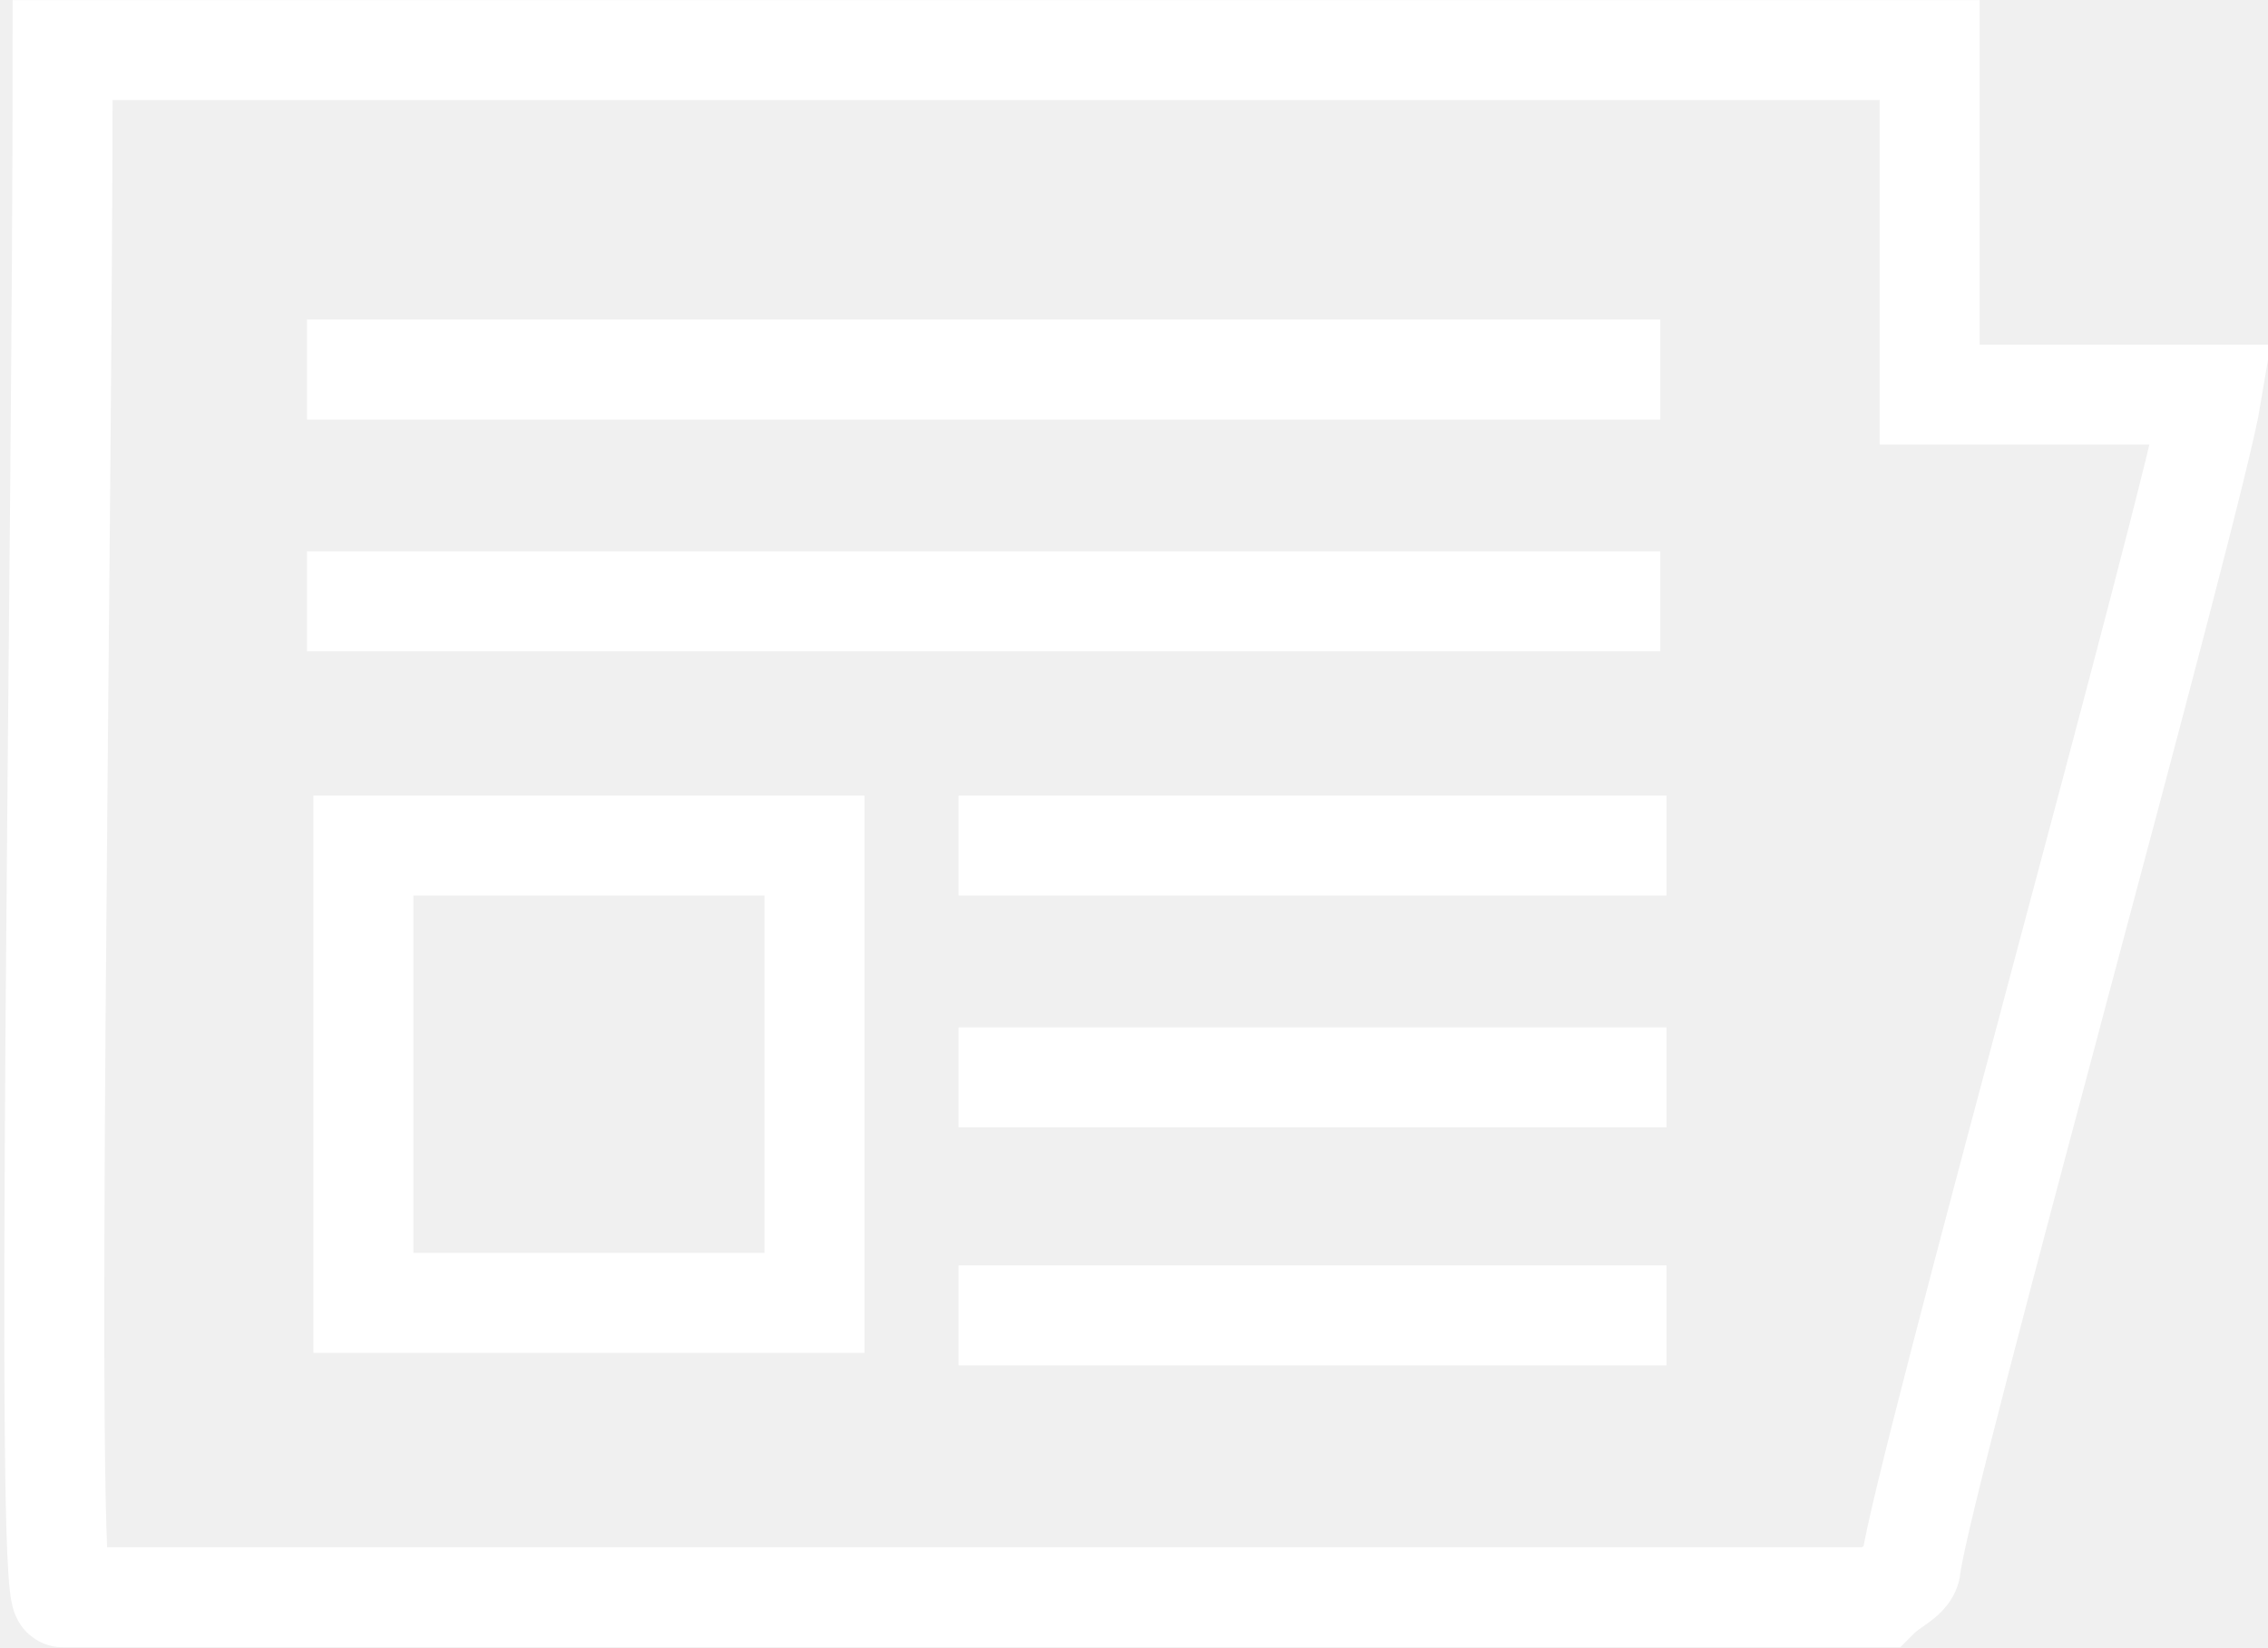
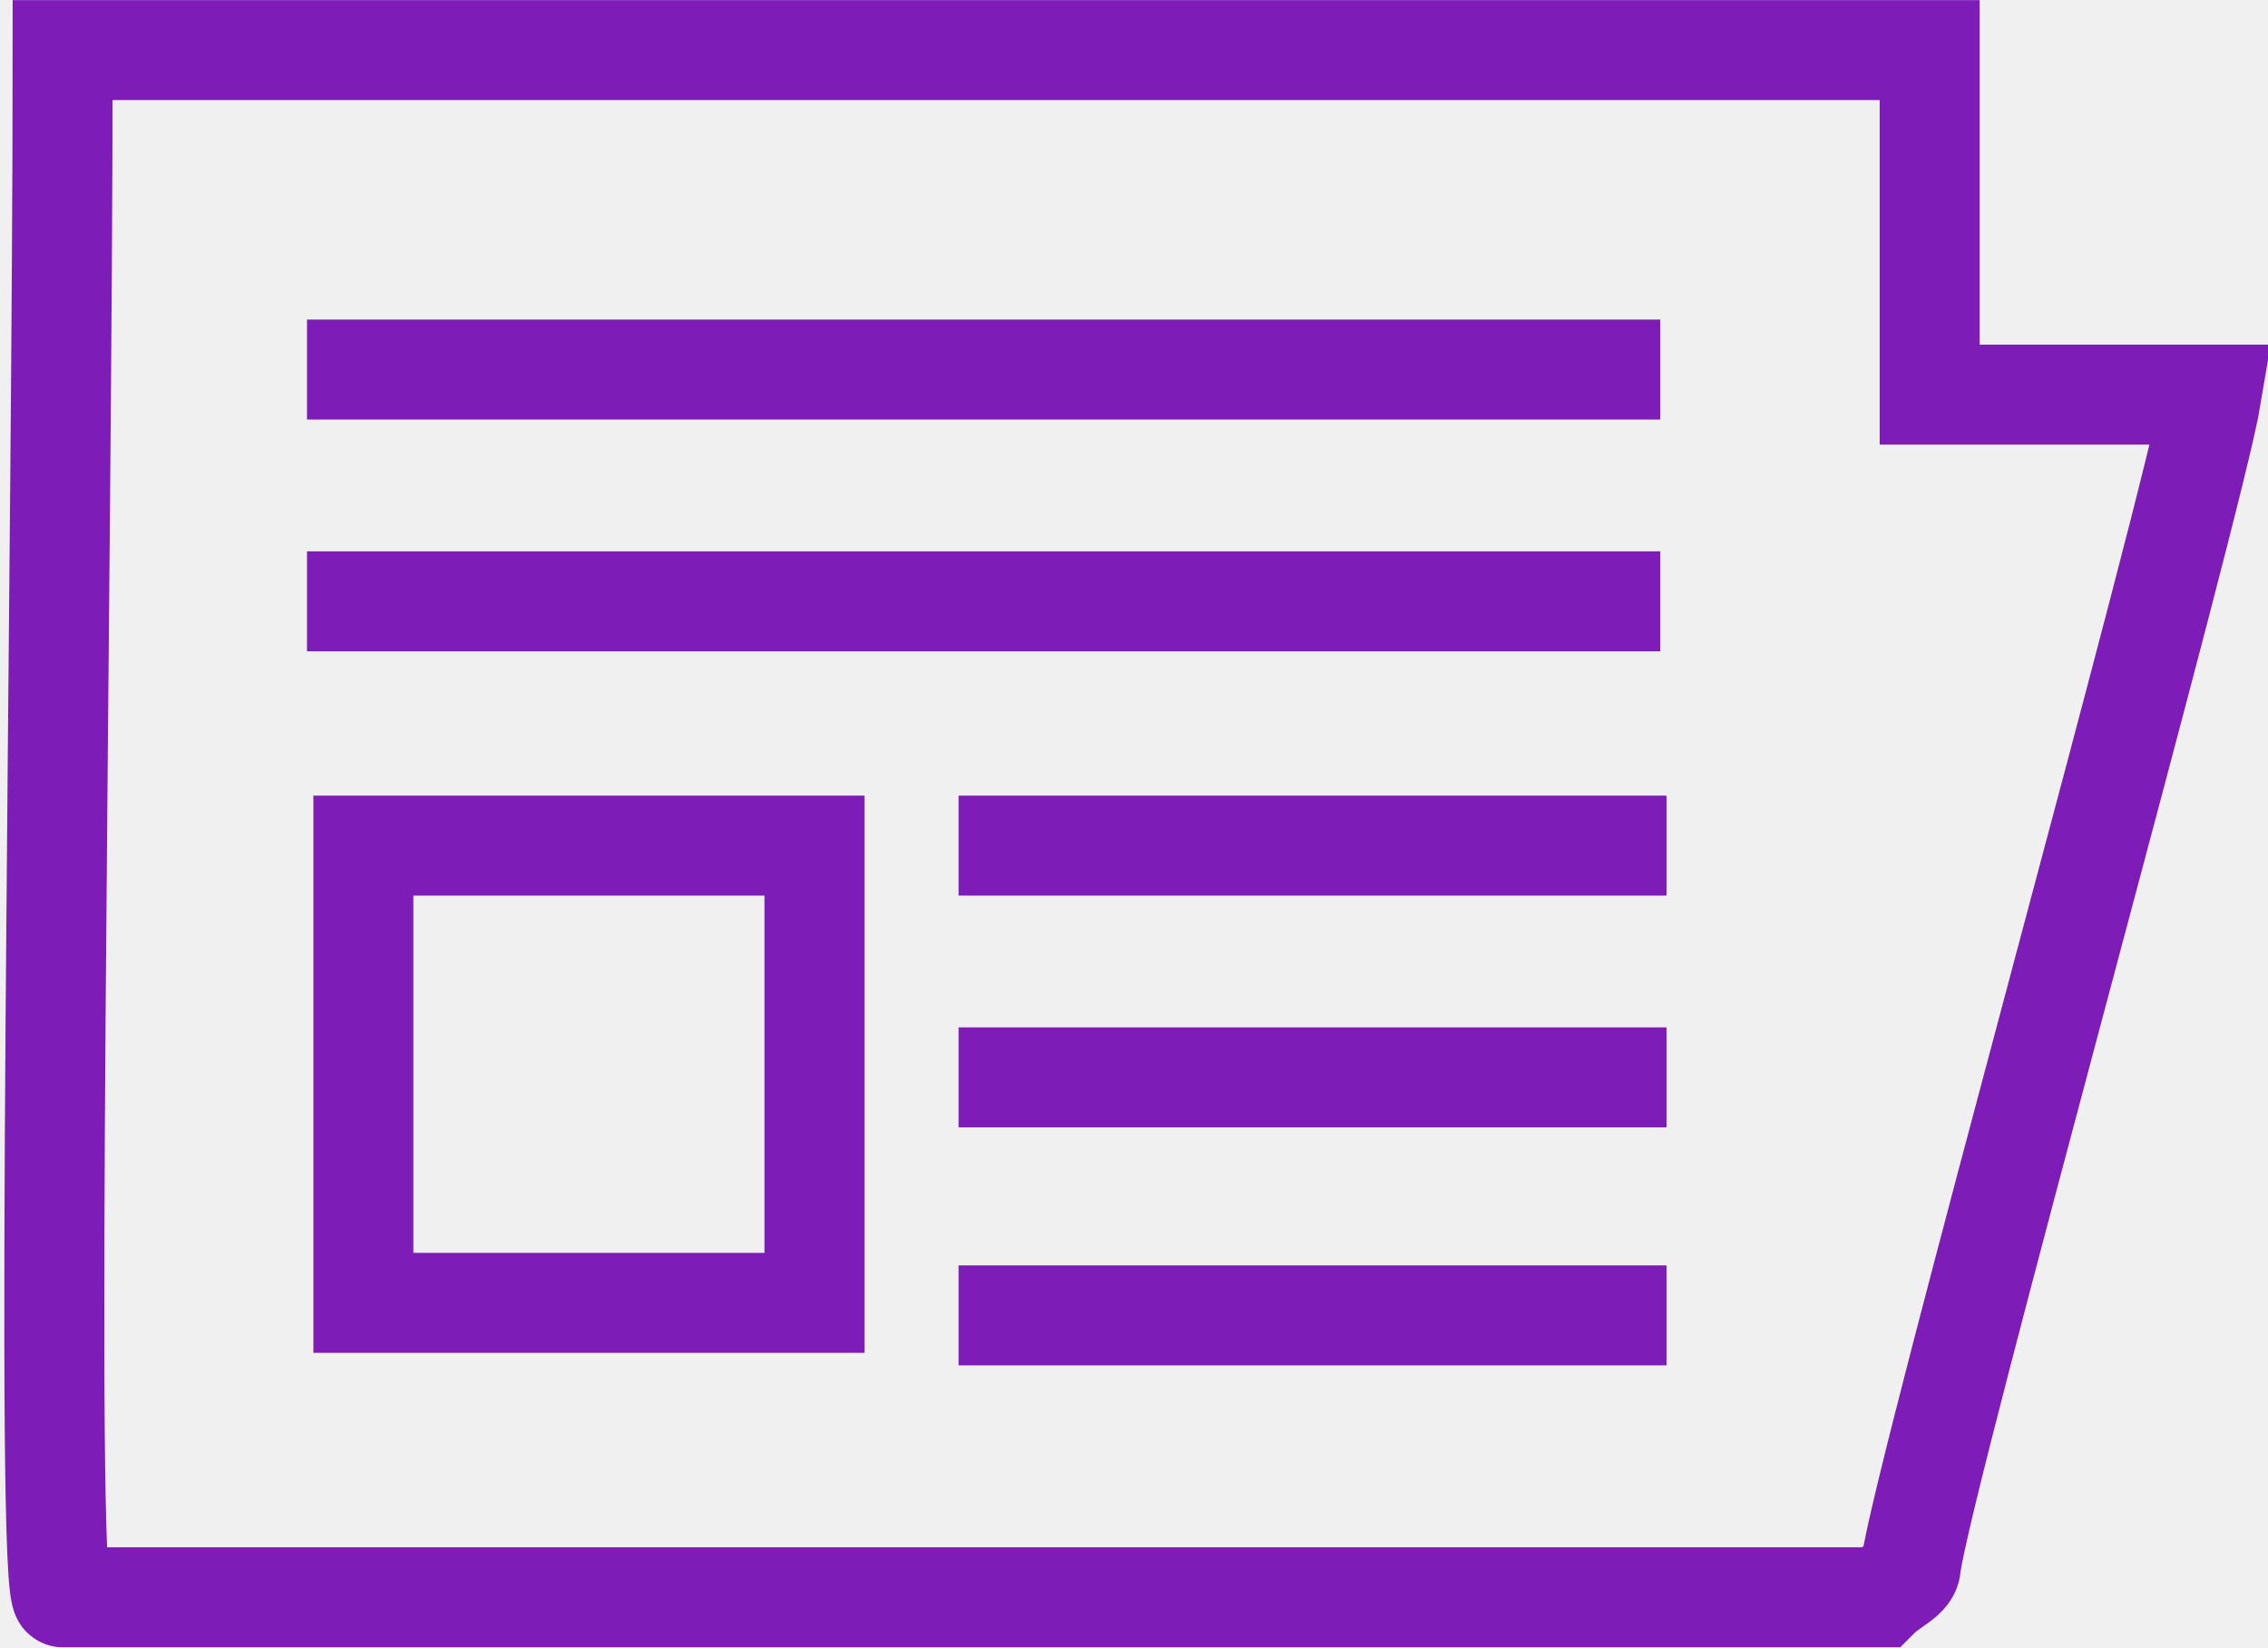
<svg xmlns="http://www.w3.org/2000/svg" version="1.1" id="Layer_1" x="0px" y="0px" width="36.2px" height="26.3px" viewBox="0 0 36.2 26.3" enable-background="new 0 0 36.2 26.3" xml:space="preserve">
  <g>
-     <path fill="none" stroke="#FFFFFF" stroke-width="1.596" stroke-miterlimit="10" d="M1,0.8c10.2,0,19.5,0,29.8,0c0,0.9,0,4.5,0,5.5   c1,0,3.6,0,4.5,0C35,8.1,30.7,23.5,30.5,25c0,0.2-0.3,0.3-0.5,0.5c-0.1,0-0.2,0-0.3,0c-9.6,0-19.2,0-28.7,0C0.7,25.5,1,9,1,0.8z" />
+     <path fill="none" stroke="#7D1CB6" stroke-width="1.596" stroke-miterlimit="10" d="M1,0.8c10.2,0,19.5,0,29.8,0c0,0.9,0,4.5,0,5.5   c1,0,3.6,0,4.5,0C35,8.1,30.7,23.5,30.5,25c0,0.2-0.3,0.3-0.5,0.5c-0.1,0-0.2,0-0.3,0c-9.6,0-19.2,0-28.7,0C0.7,25.5,1,9,1,0.8z" />
    <g>
-       <rect x="5.8" y="13.5" fill="none" stroke="#FFFFFF" stroke-width="1.596" stroke-miterlimit="10" width="7.2" height="7.3" />
-       <line fill="none" stroke="#FFFFFF" stroke-width="1.596" stroke-miterlimit="10" x1="4.9" y1="5.9" x2="26.5" y2="5.9" />
-       <line fill="none" stroke="#FFFFFF" stroke-width="1.596" stroke-miterlimit="10" x1="4.9" y1="9.6" x2="26.5" y2="9.6" />
-       <line fill="none" stroke="#FFFFFF" stroke-width="1.596" stroke-miterlimit="10" x1="15.3" y1="13.5" x2="26.6" y2="13.5" />
-       <line fill="none" stroke="#FFFFFF" stroke-width="1.596" stroke-miterlimit="10" x1="15.3" y1="17.2" x2="26.6" y2="17.2" />
-       <line fill="none" stroke="#FFFFFF" stroke-width="1.596" stroke-miterlimit="10" x1="15.3" y1="21" x2="26.6" y2="21" />
+       <rect x="5.8" y="13.5" fill="none" stroke="#7D1CB6" stroke-width="1.596" stroke-miterlimit="10" width="7.2" height="7.3" />
+       <line fill="none" stroke="#7D1CB6" stroke-width="1.596" stroke-miterlimit="10" x1="4.9" y1="5.9" x2="26.5" y2="5.9" />
+       <line fill="none" stroke="#7D1CB6" stroke-width="1.596" stroke-miterlimit="10" x1="4.9" y1="9.6" x2="26.5" y2="9.6" />
+       <line fill="none" stroke="#7D1CB6" stroke-width="1.596" stroke-miterlimit="10" x1="15.3" y1="13.5" x2="26.6" y2="13.5" />
+       <line fill="none" stroke="#7D1CB6" stroke-width="1.596" stroke-miterlimit="10" x1="15.3" y1="17.2" x2="26.6" y2="17.2" />
+       <line fill="none" stroke="#7D1CB6" stroke-width="1.596" stroke-miterlimit="10" x1="15.3" y1="21" x2="26.6" y2="21" />
    </g>
  </g>
</svg>
